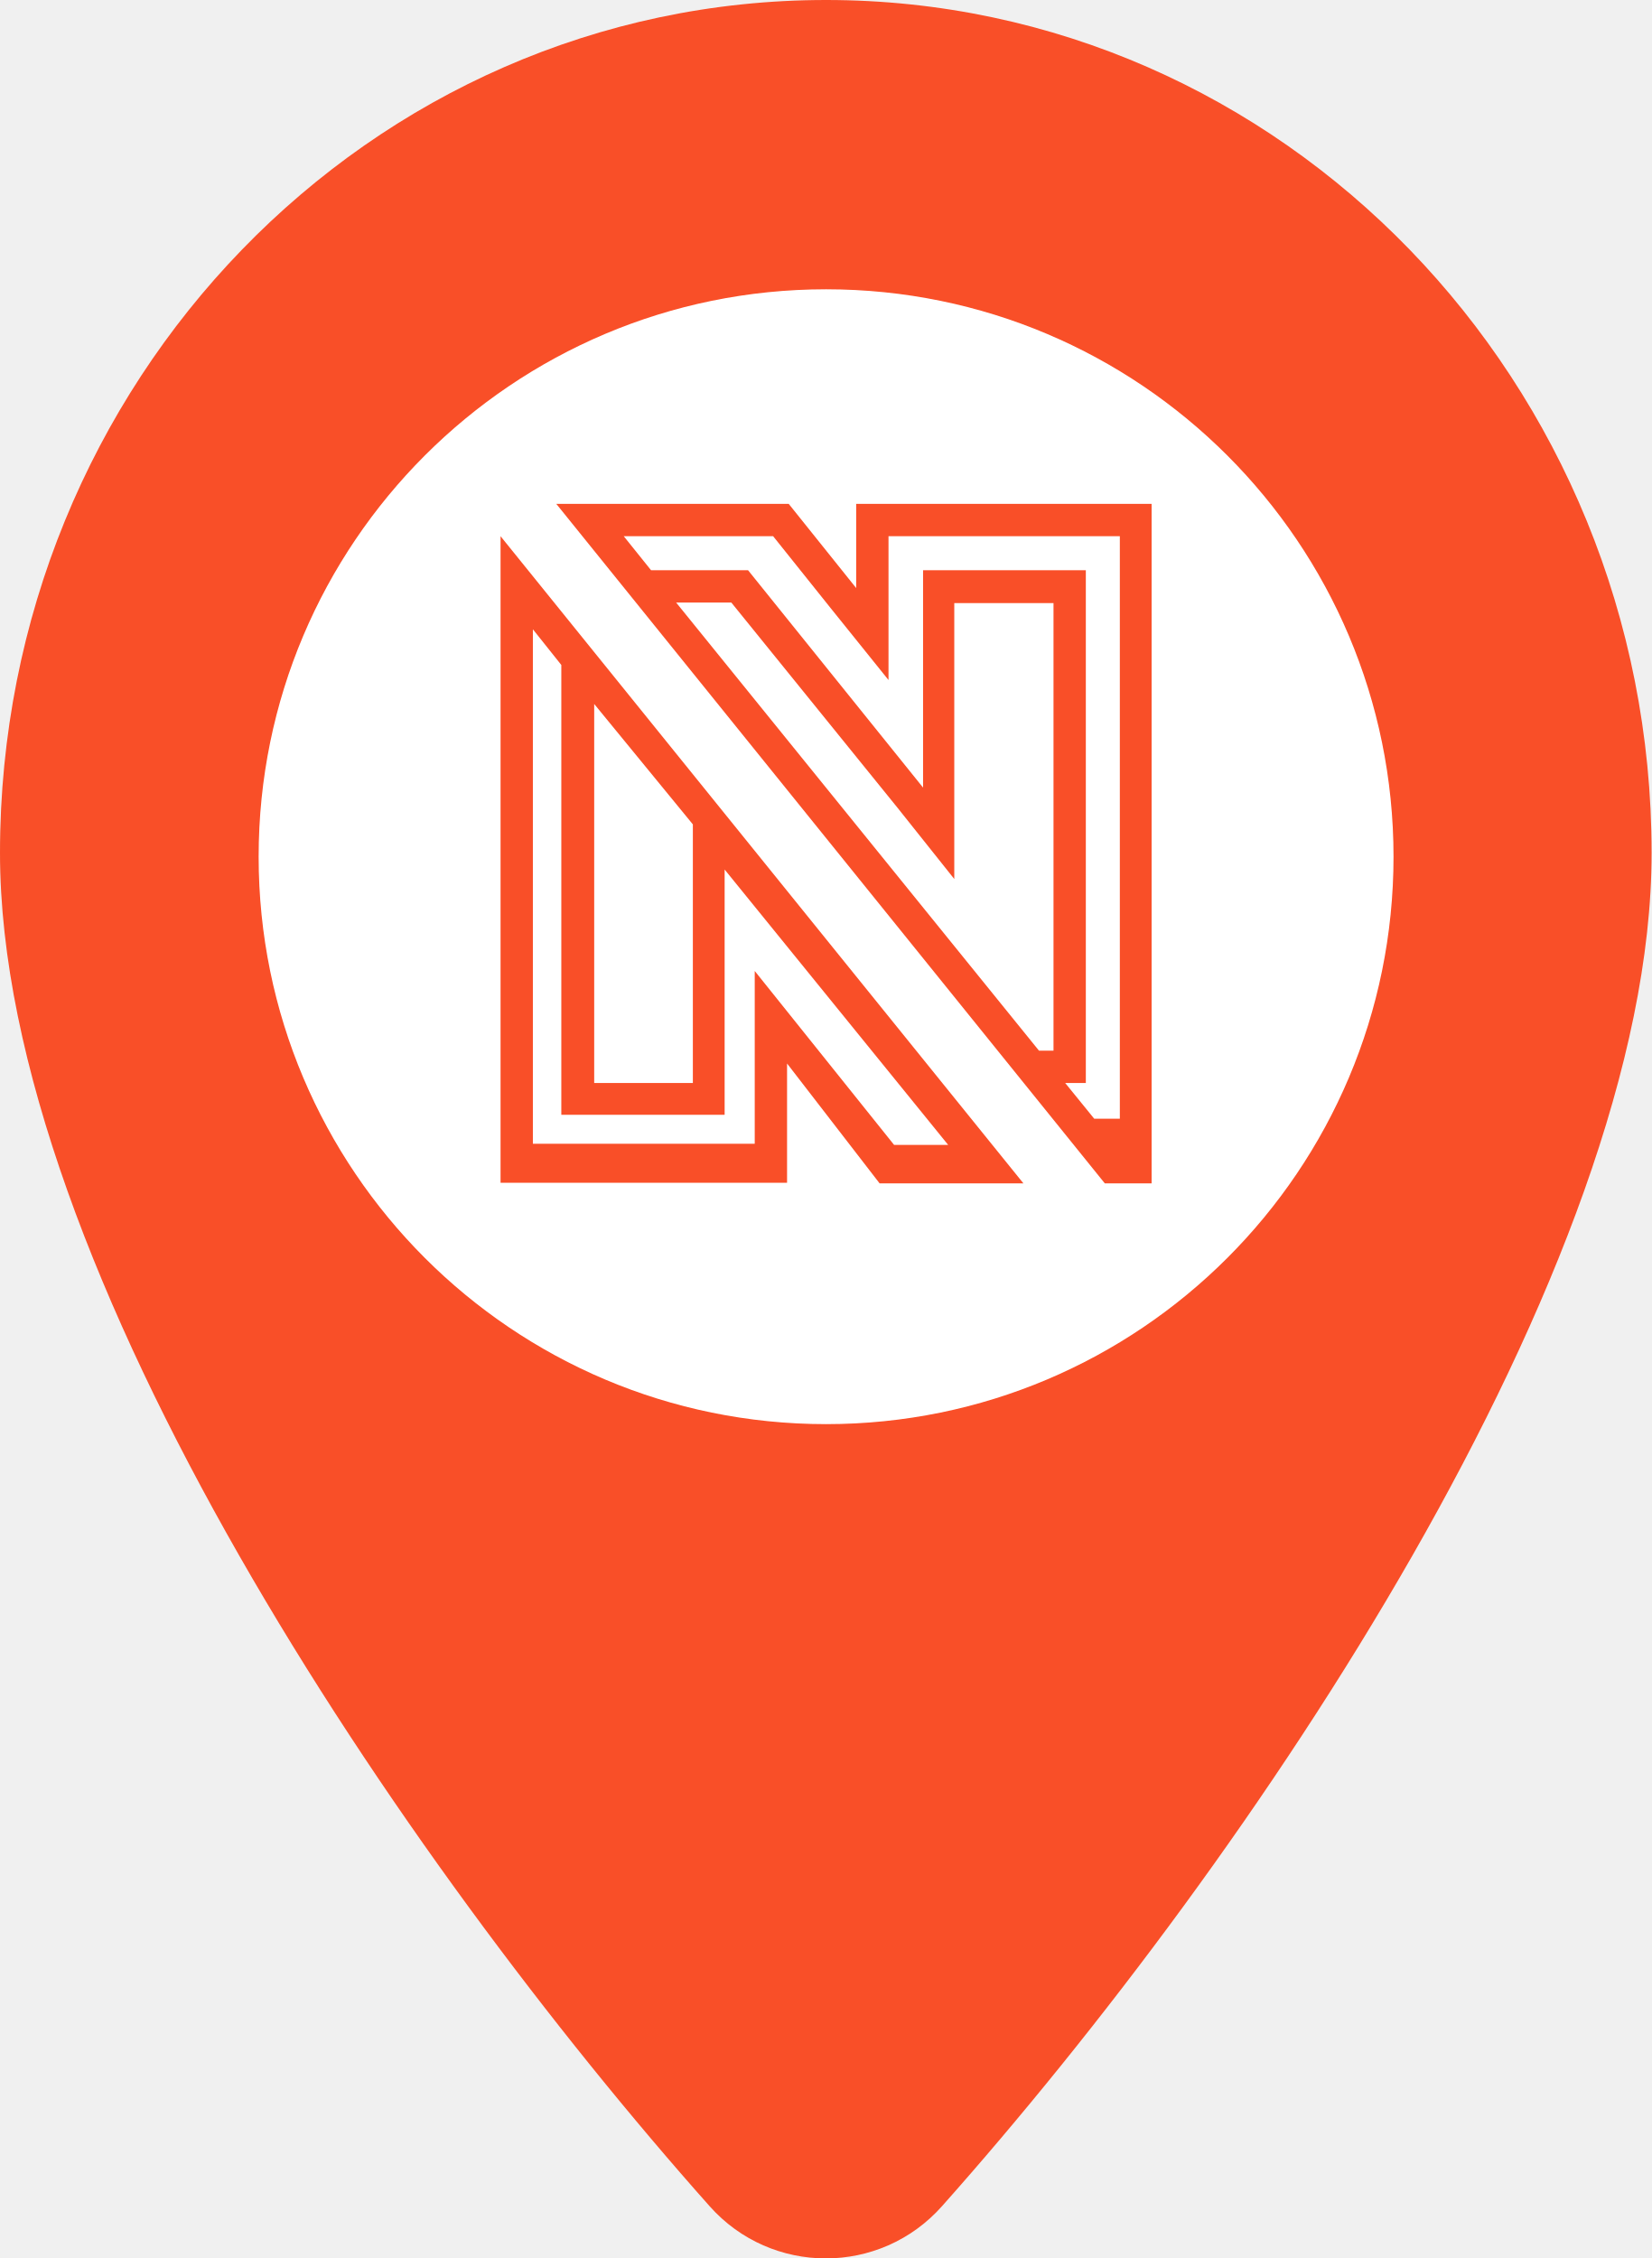
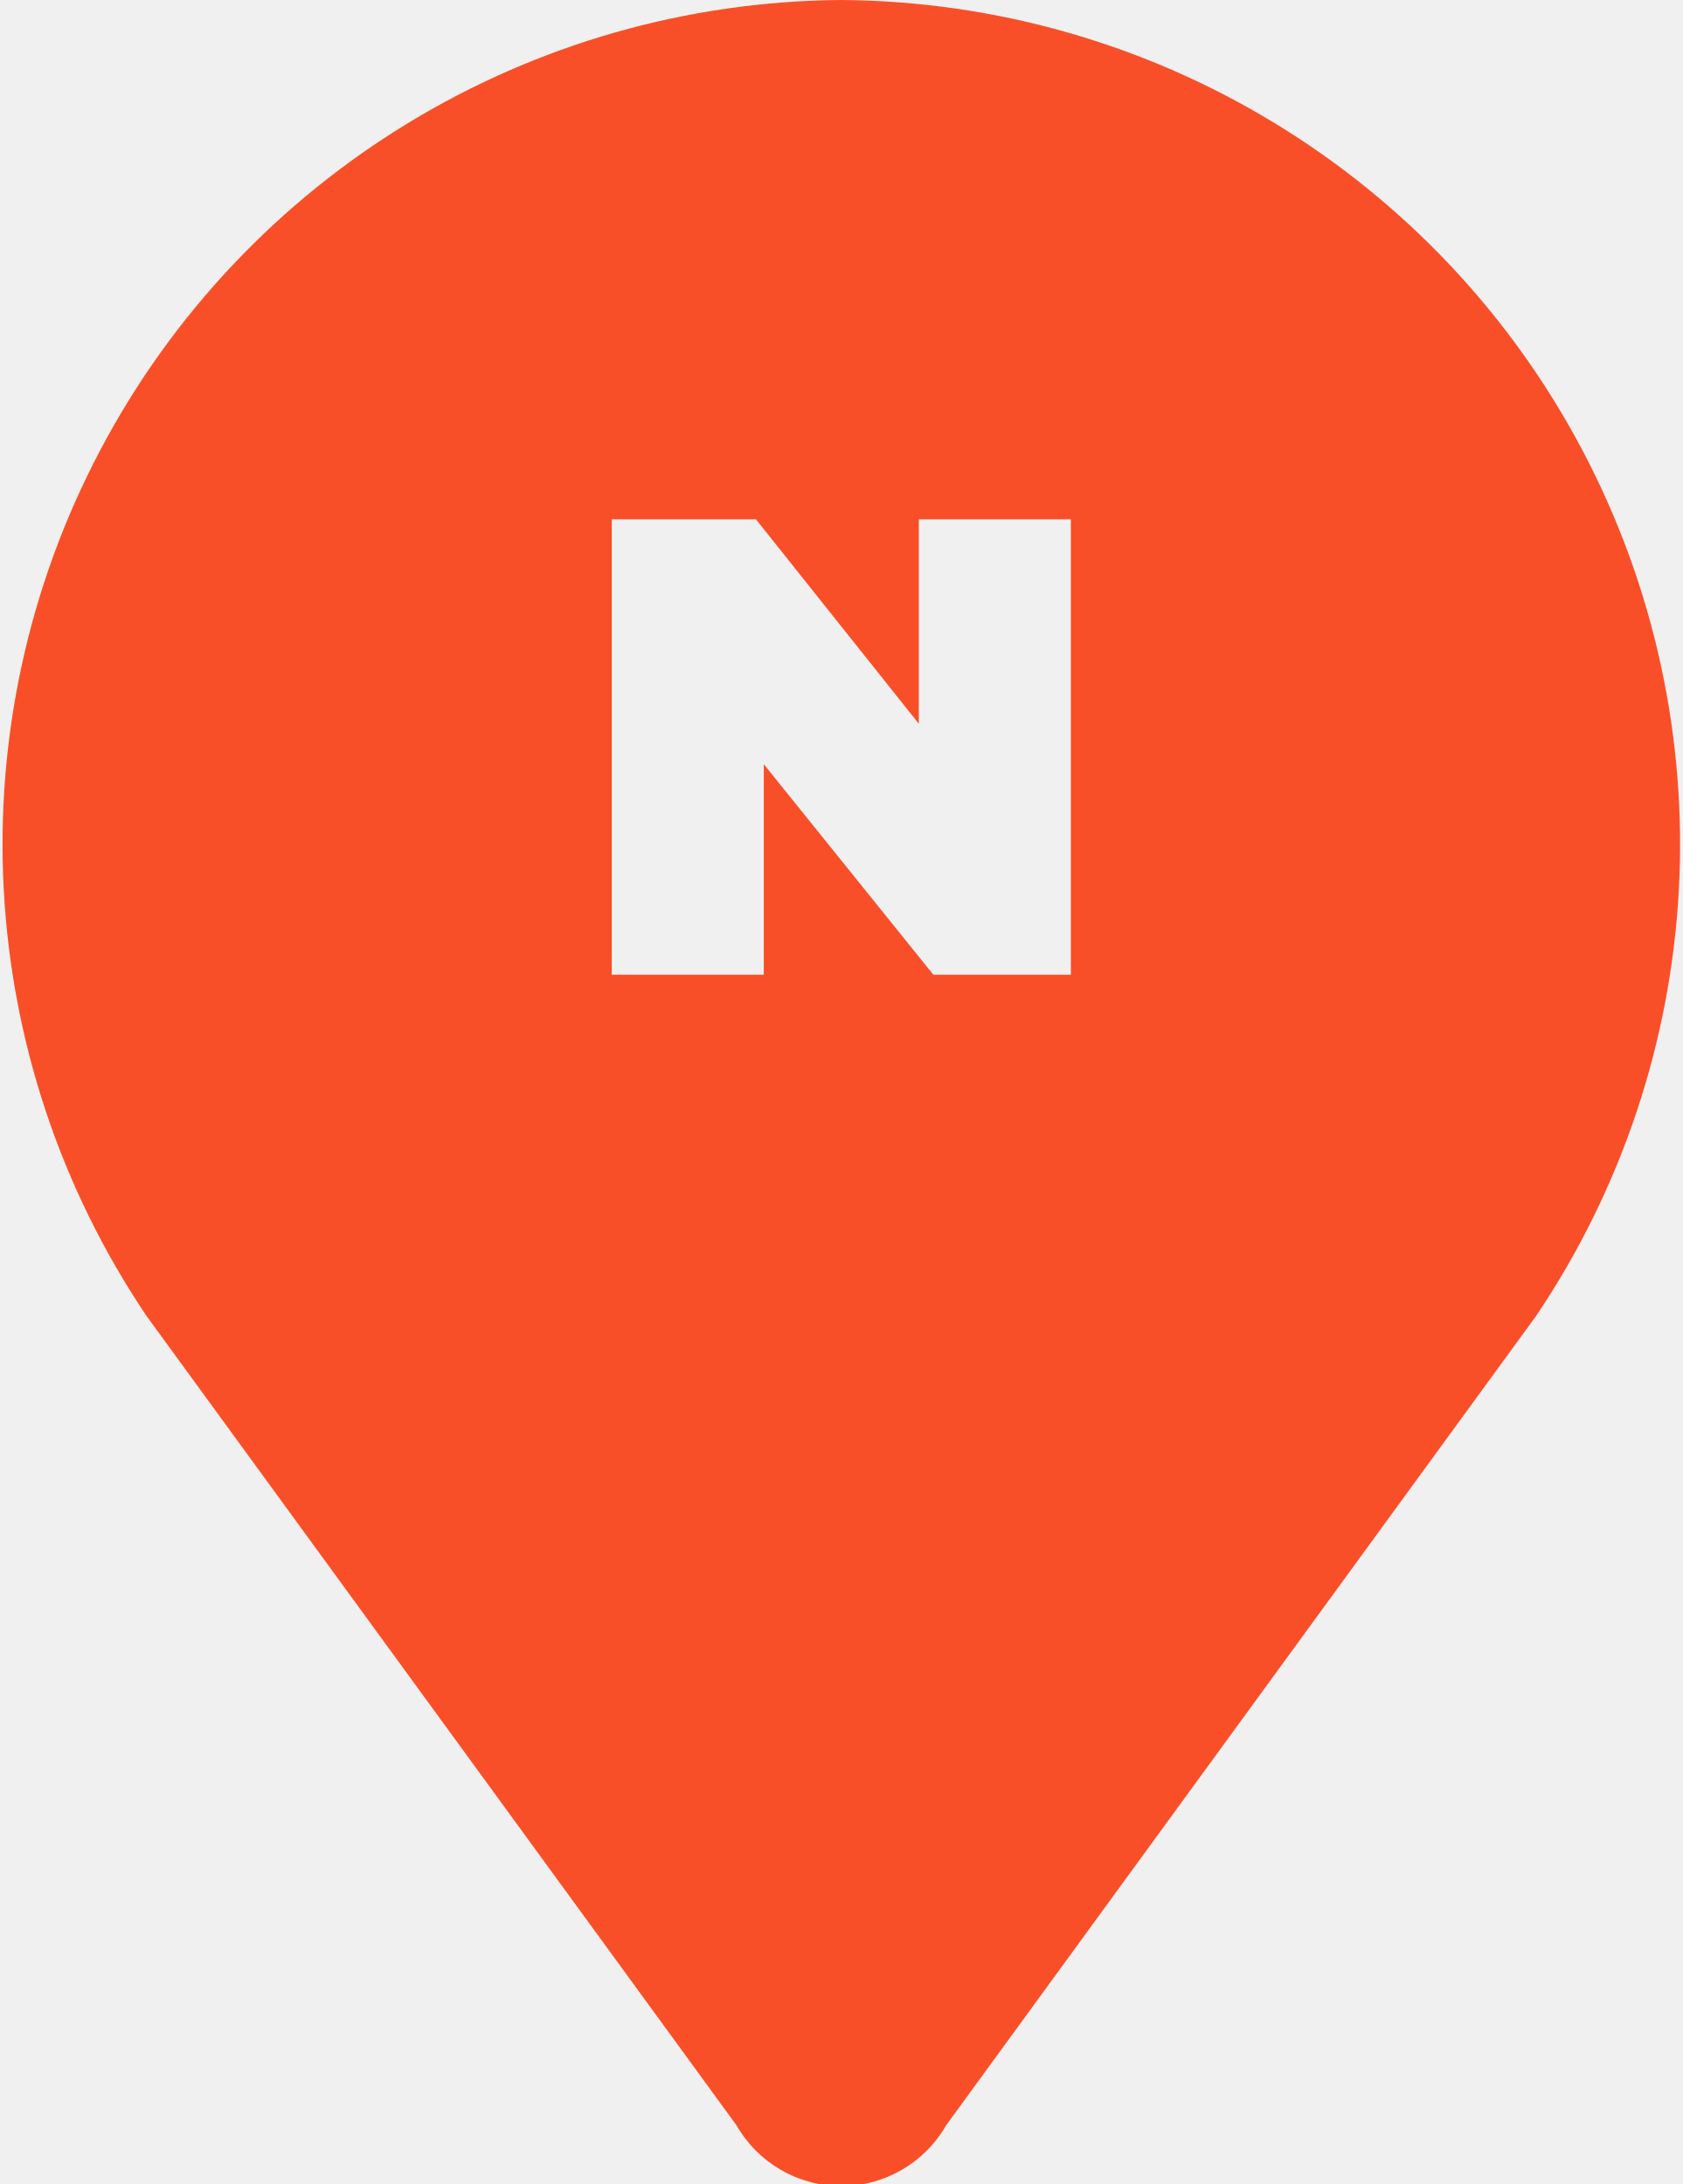
- <svg xmlns="http://www.w3.org/2000/svg" version="1.1" id="Capa_1" x="0px" y="0px" viewBox="0 0 296.3 405.1" style="enable-background:new 0 0 296.3 405.1;" xml:space="preserve">
-   <style type="text/css">
- 	.st0{fill-rule:evenodd;clip-rule:evenodd;fill:#F94F28;}
- 	.st1{fill:#FFFFFF;}
- 	.st2{fill:#F94F28;}
- </style>
-   <g>
-     <path class="st0" d="M148.2,0C230,0,296.3,68.5,296.3,153c0,74.6-71.9,180.5-127.3,242.8c-11.1,12.5-30.6,12.5-41.7,0   C71.9,333.5,0,227.6,0,153C0,68.5,66.3,0,148.2,0z M148.2,75.7c43.8,0,79.3,35.5,79.3,79.3s-35.5,79.3-79.3,79.3   S68.8,198.8,68.8,155S104.3,75.7,148.2,75.7z" />
-   </g>
-   <circle class="st1" cx="148.2" cy="153.7" r="101.8" />
-   <g>
-     <path class="st2" d="M153.6,90.4v15.1l-12.1-15.1H99.8l98.4,121.9h8.4V90.4H153.6z M189,188.5h-2.6l-65.1-80.4h9.9l29.8,36.8   l10.2,12.8v-49.5H189V188.5z M200.9,200.7h-4.6l-5.2-6.4h3.7v-92h-29.2v39l-31.4-39h-17.4l-4.9-6.1h26.8l10.4,13l10.3,12.8V96.2   h41.5V200.7z" />
-     <path class="st2" d="M89.8,96.2v116h51.4v-21.4l16.6,21.5h25.8L89.8,96.2z M130,159.3V156l35.8,44.1l4.3,5.3h-9.7l-25-31.2v31H95.6   v-92.3l5.1,6.4V200H130V159.3z M106.6,126.3l17.7,21.6v46.4h-17.7V126.3z" />
+ <svg xmlns="http://www.w3.org/2000/svg" viewBox="0 0 27.89 36.21">
+   <defs>
+     <style>.cls-1{fill:#f94f28;}</style>
+   </defs>
+   <g id="Capa_2" data-name="Capa 2">
+     <g id="Capa_1-2" data-name="Capa 1">
+       <path class="cls-1" d="M13.94,0A14,14,0,0,0,2.43,21.82l9.78,13.42a2,2,0,0,0,3.47,0l9.78-13.42A14,14,0,0,0,13.94,0Zm3.81,16.16H15.47l-2.81-3.49v3.49H10.14V8.61h2.39L15.23,12V8.61h2.52Z" />
+     </g>
  </g>
</svg>
